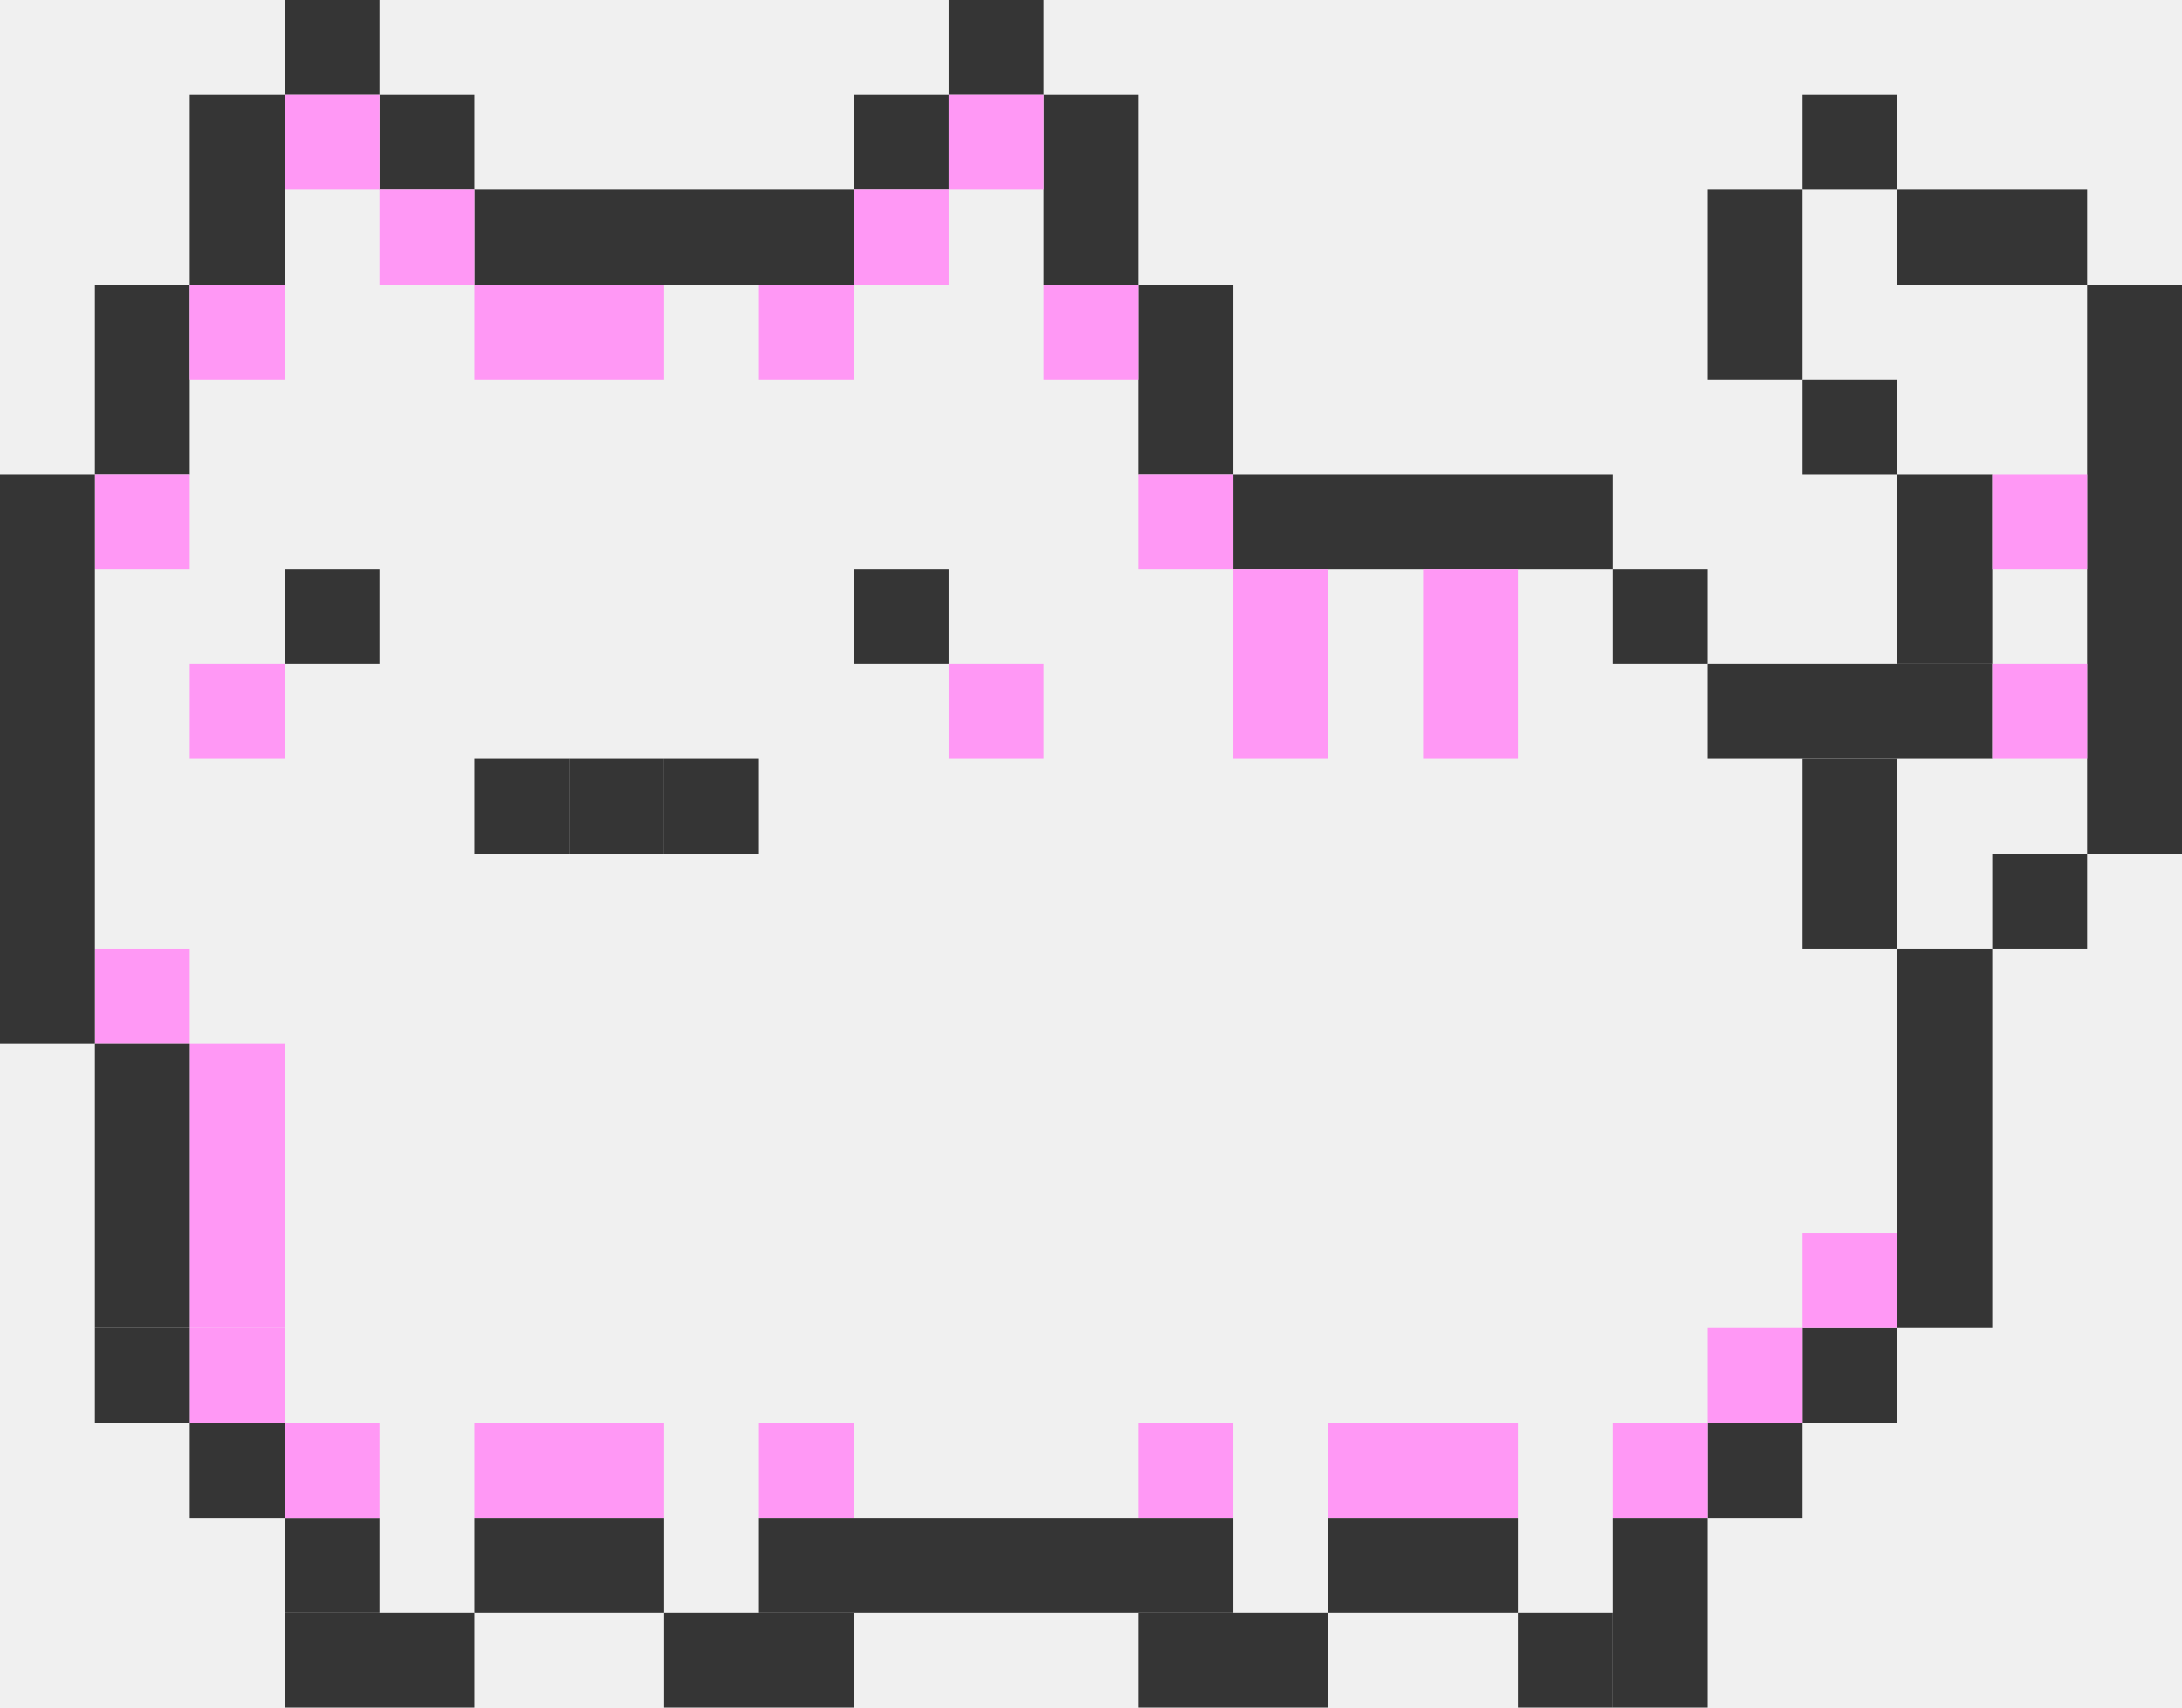
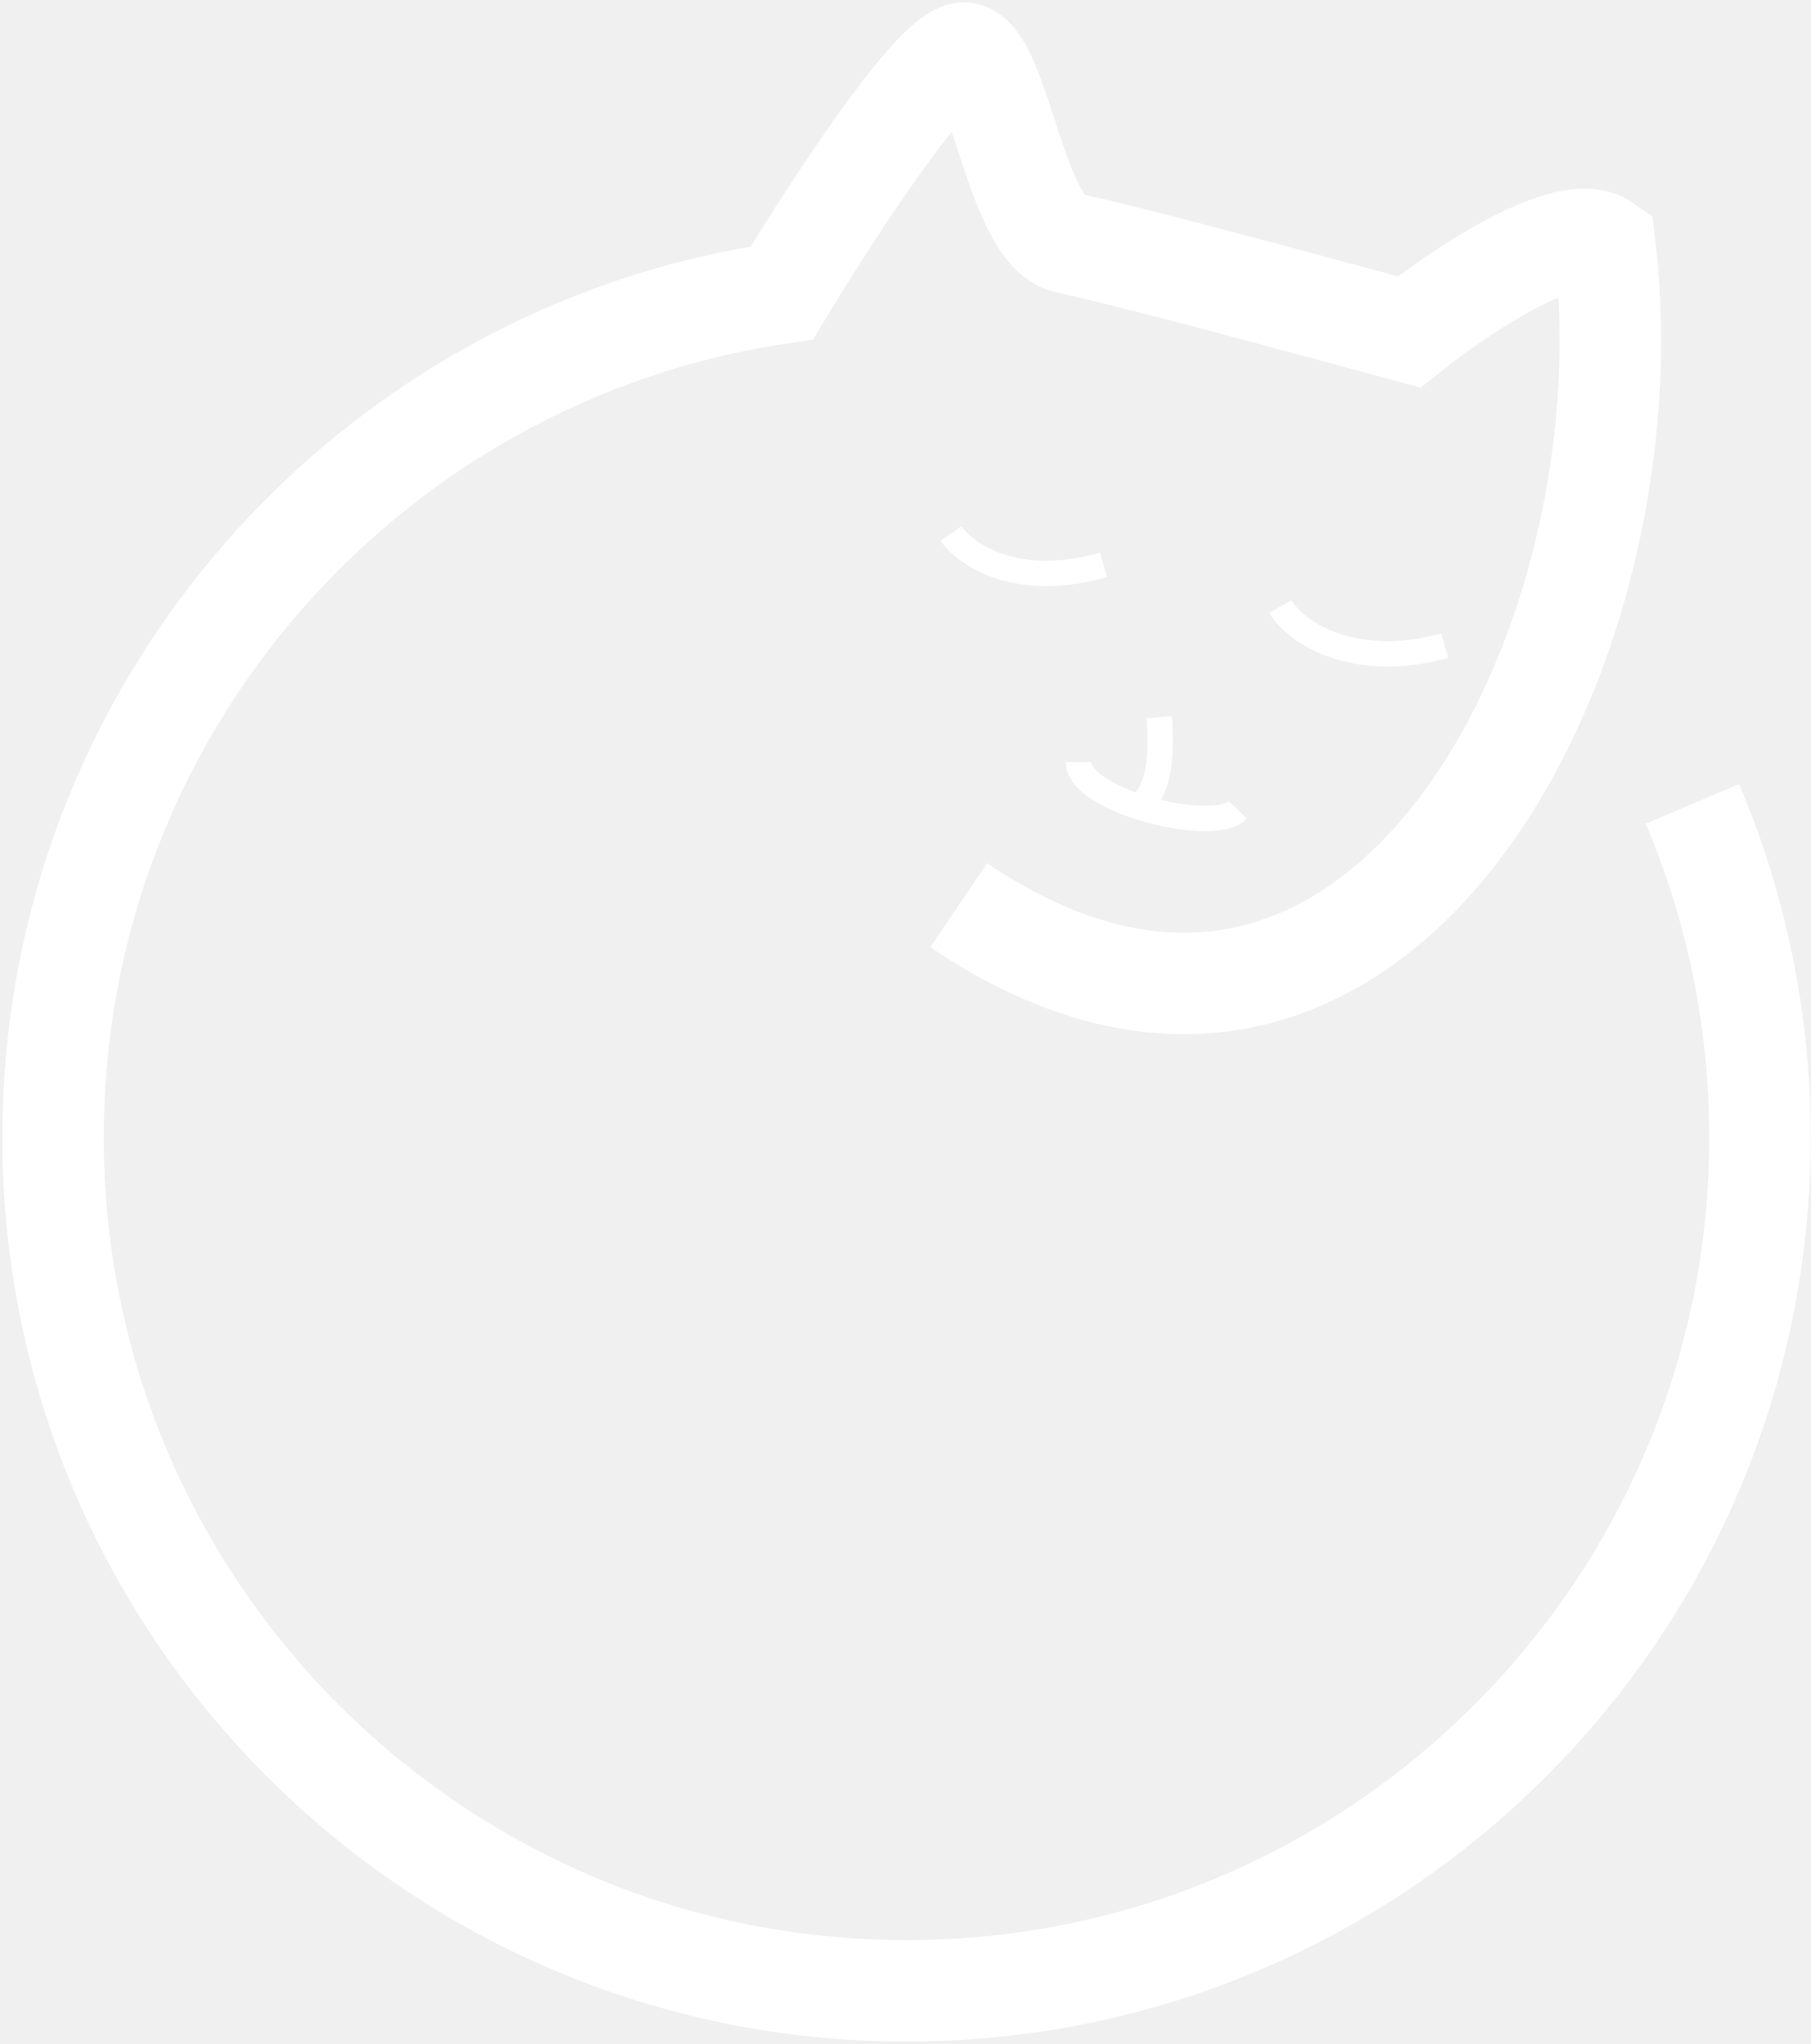
- <svg xmlns="http://www.w3.org/2000/svg" width="230" height="180" viewBox="0 0 230 180" fill="none">
-   <rect x="220" y="30" width="10" height="60" fill="#353535" />
-   <rect x="200" y="100" width="10" height="40" fill="#353535" />
-   <rect x="190" y="10" width="10" height="10" fill="#353535" />
-   <rect x="180" y="20" width="10" height="10" fill="#353535" />
-   <rect x="180" y="30" width="10" height="10" fill="#353535" />
-   <rect x="190" y="40" width="10" height="10" fill="#353535" />
-   <rect x="120" y="30" width="10" height="20" fill="#353535" />
-   <rect x="110" y="10" width="10" height="20" fill="#353535" />
-   <rect x="20" y="10" width="10" height="20" fill="#353535" />
-   <rect x="10" y="30" width="10" height="20" fill="#353535" />
-   <rect x="190" y="80" width="10" height="20" fill="#353535" />
-   <rect x="200" y="50" width="10" height="20" fill="#353535" />
-   <rect x="210" y="70" width="10" height="30" transform="rotate(90 210 70.0001)" fill="#353535" />
-   <rect x="170" y="50" width="10" height="40" transform="rotate(90 170 50.0001)" fill="#353535" />
-   <rect x="190" y="140" width="10" height="10" fill="#353535" />
-   <rect x="170" y="60" width="10" height="10" fill="#353535" />
-   <rect x="100" width="10" height="10" fill="#353535" />
-   <rect x="90" y="10" width="10" height="10" fill="#353535" />
-   <rect x="40" y="10" width="10" height="10" fill="#353535" />
-   <rect x="30" y="60" width="10" height="10" fill="#353535" />
-   <rect x="60" y="80" width="10" height="10" fill="#353535" />
-   <rect x="50" y="80" width="10" height="10" fill="#353535" />
-   <rect x="70" y="80" width="10" height="10" fill="#353535" />
-   <rect x="90" y="60" width="10" height="10" fill="#353535" />
-   <rect x="30" width="10" height="10" fill="#353535" />
-   <rect x="50" y="20" width="40" height="10" fill="#353535" />
-   <rect x="180" y="150" width="10" height="10" fill="#353535" />
-   <rect x="30" y="160" width="10" height="10" fill="#353535" />
-   <rect x="20" y="150" width="10" height="10" fill="#353535" />
-   <rect x="20" y="140" width="10" height="10" fill="#FF98F5" />
-   <rect x="30" y="150" width="10" height="10" fill="#FF98F5" />
-   <rect x="10" y="100" width="10" height="10" fill="#FF98F5" />
-   <rect x="80" y="150" width="10" height="10" fill="#FF98F5" />
-   <rect x="120" y="150" width="10" height="10" fill="#FF98F5" />
-   <rect x="170" y="150" width="10" height="10" fill="#FF98F5" />
-   <rect x="180" y="140" width="10" height="10" fill="#FF98F5" />
-   <rect x="190" y="130" width="10" height="10" fill="#FF98F5" />
-   <rect x="210" y="70" width="10" height="10" fill="#FF98F5" />
-   <rect x="210" y="50" width="10" height="10" fill="#FF98F5" />
-   <rect x="120" y="50" width="10" height="10" fill="#FF98F5" />
-   <rect x="100" y="70" width="10" height="10" fill="#FF98F5" />
-   <rect x="20" y="70" width="10" height="10" fill="#FF98F5" />
-   <rect x="110" y="30" width="10" height="10" fill="#FF98F5" />
-   <rect x="90" y="20" width="10" height="10" fill="#FF98F5" />
-   <rect x="80" y="30" width="10" height="10" fill="#FF98F5" />
-   <rect x="40" y="20" width="10" height="10" fill="#FF98F5" />
-   <rect x="30" y="10" width="10" height="10" fill="#FF98F5" />
-   <rect x="100" y="10" width="10" height="10" fill="#FF98F5" />
-   <rect x="20" y="30" width="10" height="10" fill="#FF98F5" />
-   <rect x="10" y="50" width="10" height="10" fill="#FF98F5" />
-   <rect x="150" y="60" width="10" height="20" fill="#FF98F5" />
-   <rect x="130" y="60" width="10" height="20" fill="#FF98F5" />
-   <rect x="50" y="150" width="20" height="10" fill="#FF98F5" />
-   <rect x="50" y="30" width="20" height="10" fill="#FF98F5" />
-   <rect x="140" y="150" width="20" height="10" fill="#FF98F5" />
-   <rect x="10" y="140" width="10" height="10" fill="#353535" />
-   <rect x="20" y="110" width="10" height="30" fill="#FF98F5" />
-   <rect y="50" width="10" height="60" fill="#353535" />
-   <rect x="10" y="110" width="10" height="30" fill="#353535" />
-   <rect x="160" y="170" width="10" height="10" fill="#353535" />
-   <rect x="210" y="90" width="10" height="10" fill="#353535" />
-   <rect x="170" y="160" width="10" height="20" fill="#353535" />
-   <rect x="160" y="160" width="10" height="20" transform="rotate(90 160 160)" fill="#353535" />
-   <rect x="140" y="170" width="10" height="20" transform="rotate(90 140 170)" fill="#353535" />
-   <rect x="90" y="170" width="10" height="20" transform="rotate(90 90.0002 170)" fill="#353535" />
-   <rect x="50" y="170" width="10" height="20" transform="rotate(90 50 170)" fill="#353535" />
-   <rect x="70" y="160" width="10" height="20" transform="rotate(90 70.0002 160)" fill="#353535" />
-   <rect x="130" y="160" width="10" height="50" transform="rotate(90 130 160)" fill="#353535" />
-   <rect x="200" y="20" width="20" height="10" fill="#353535" />
+ <svg xmlns="http://www.w3.org/2000/svg" width="714" height="806" viewBox="0 0 714 806" fill="none">
+   <path d="M667.345 317.011C684.506 357.406 694 401.844 694 448.499C694 634.367 543.324 785.043 357.456 785.043C171.589 785.043 20.913 634.367 20.913 448.499C20.913 279.322 145.743 139.3 308.32 115.517C328.176 82.579 370.523 17.58 381.064 21.094C394.24 25.486 401.092 91.45 420.867 95.76C452.984 102.759 526.826 123.21 555.649 130.896C575.322 115.158 618.291 86.262 632.785 96.583C652.275 257.992 541.43 467.412 378.044 356.951" stroke="white" stroke-width="40" />
+   <path d="M375.026 210.368C380.699 218.603 400.665 232.603 435.143 222.72" stroke="white" stroke-width="10" />
+   <path d="M504.868 239.189C510.907 249.895 535.173 264.444 569.651 254.562" stroke="white" stroke-width="10" />
+   <path d="M425.258 300.509C425.258 315.779 478.513 329.23 488.121 319.347" stroke="white" stroke-width="10" />
+   <path d="M451.208 316.437C453.258 312.943 459.023 308.035 457.101 282.841" stroke="white" stroke-width="10" />
</svg>
